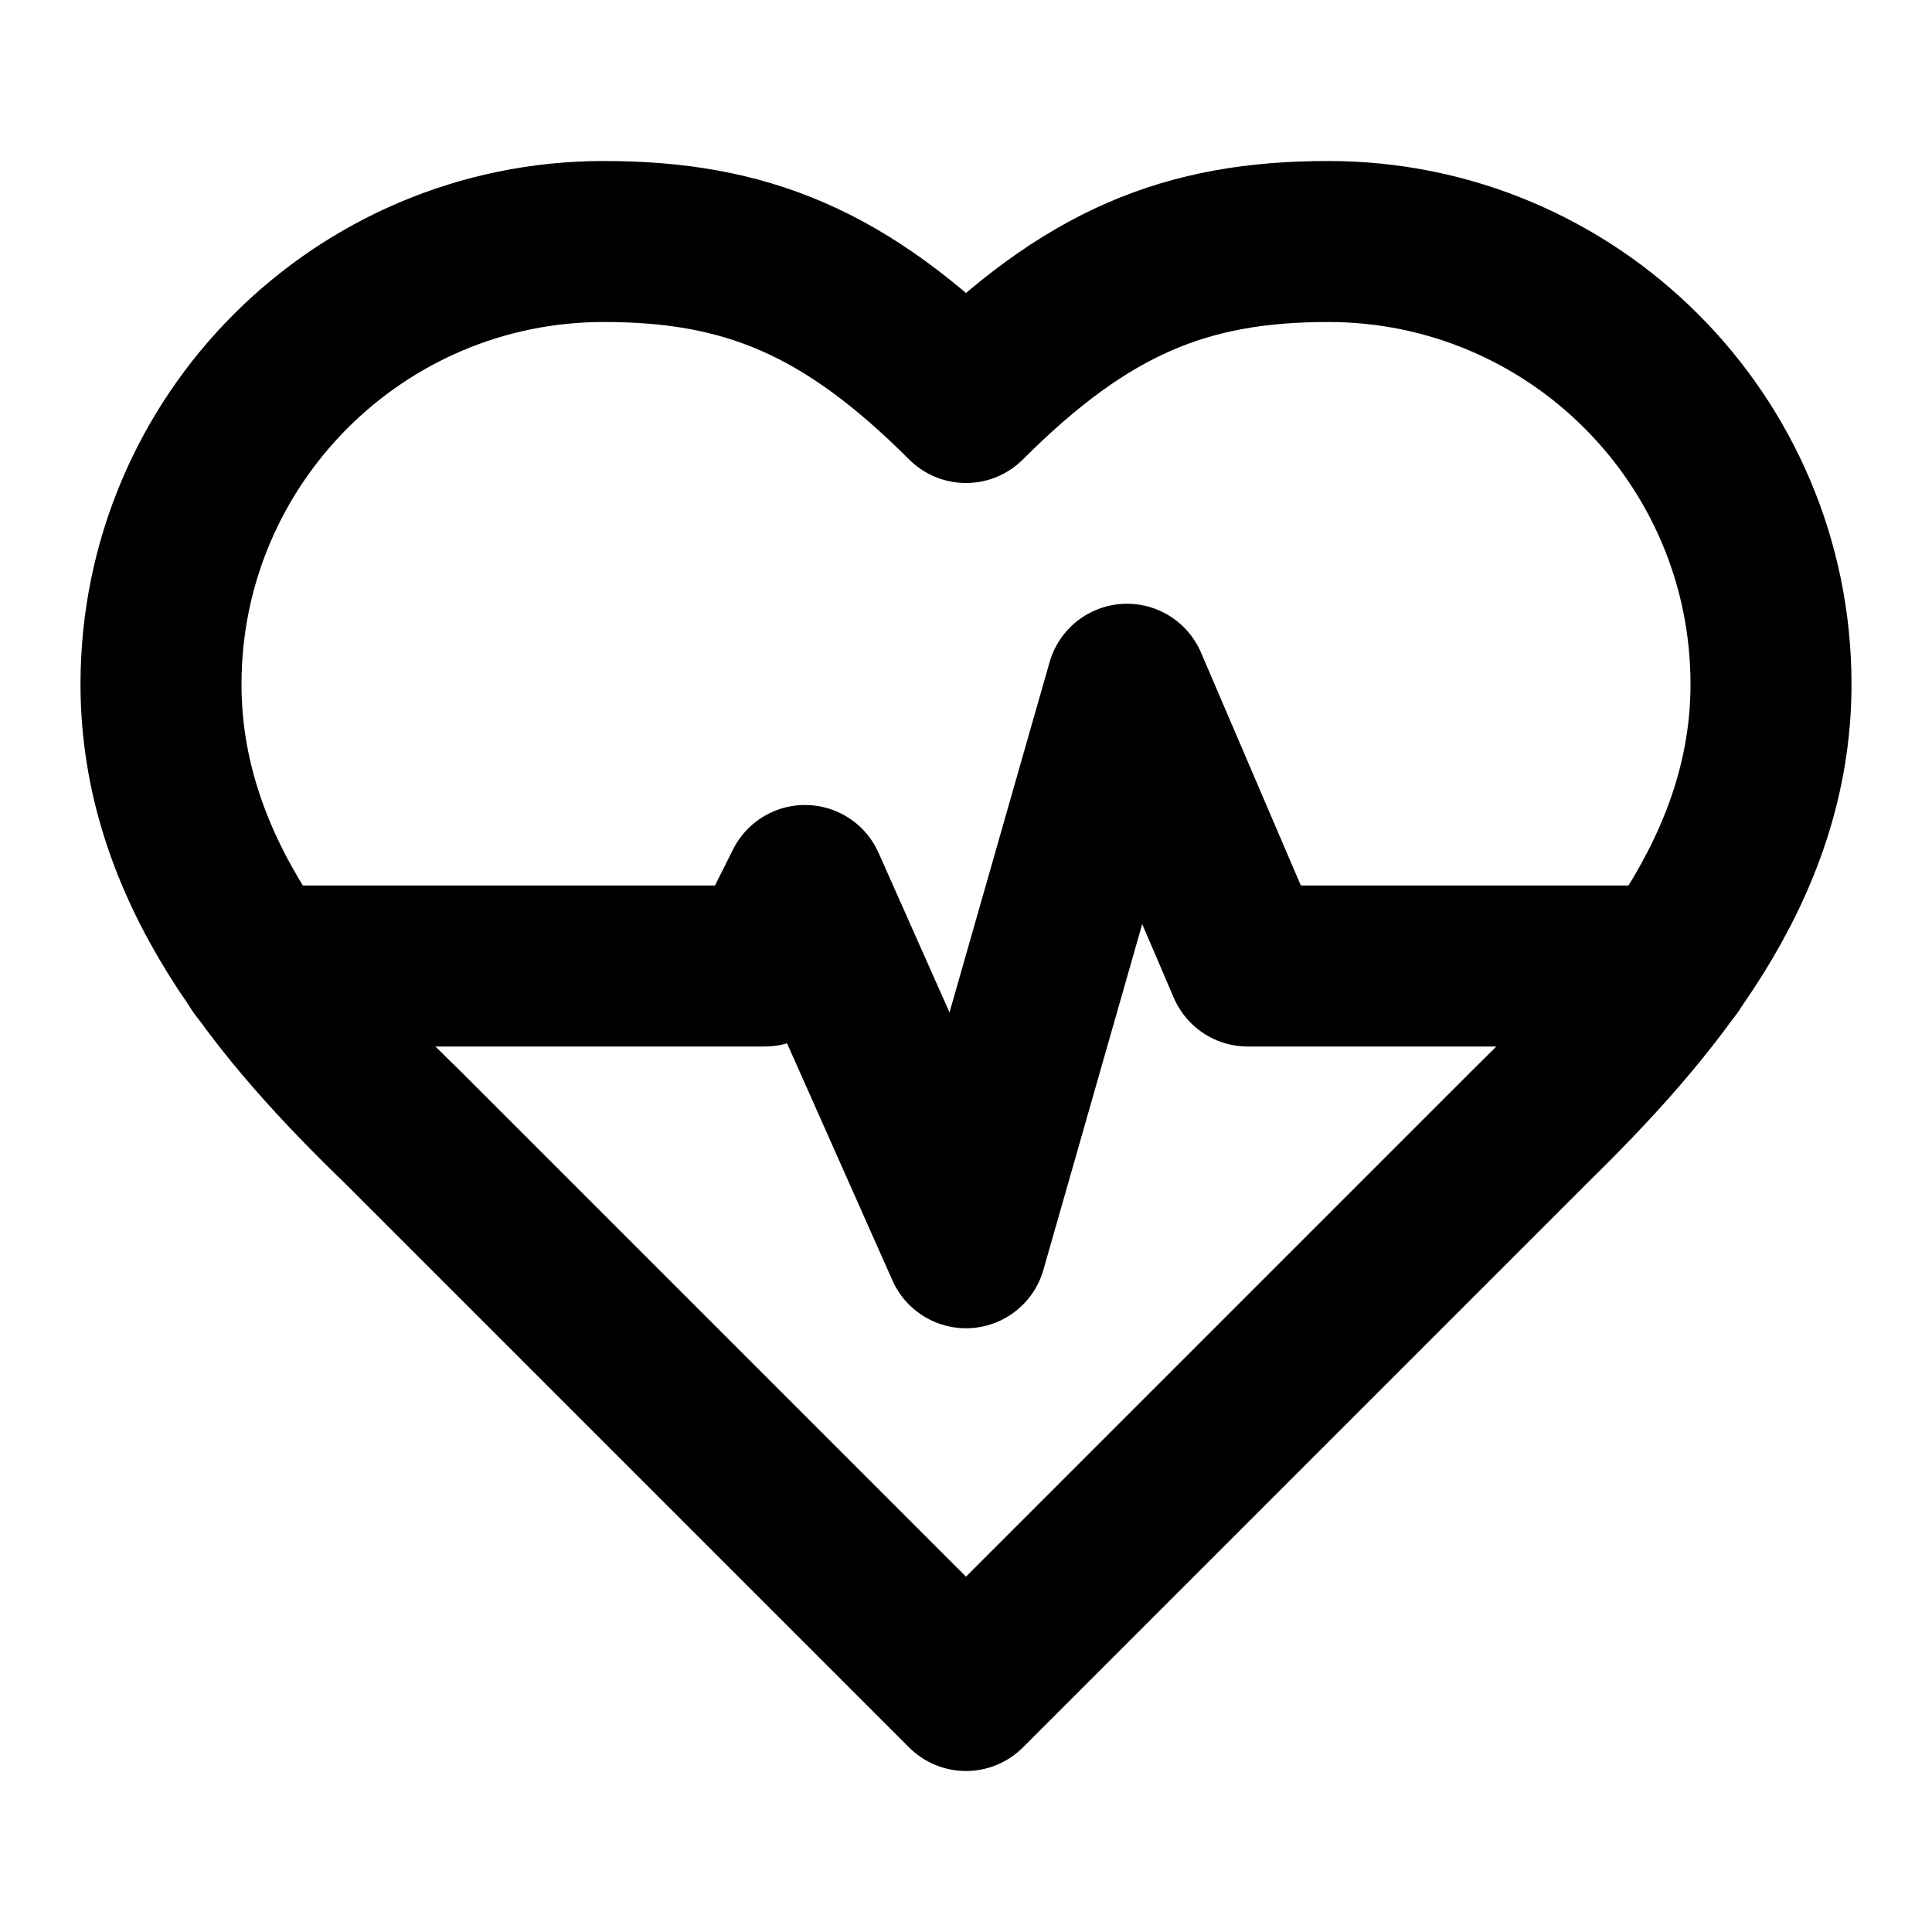
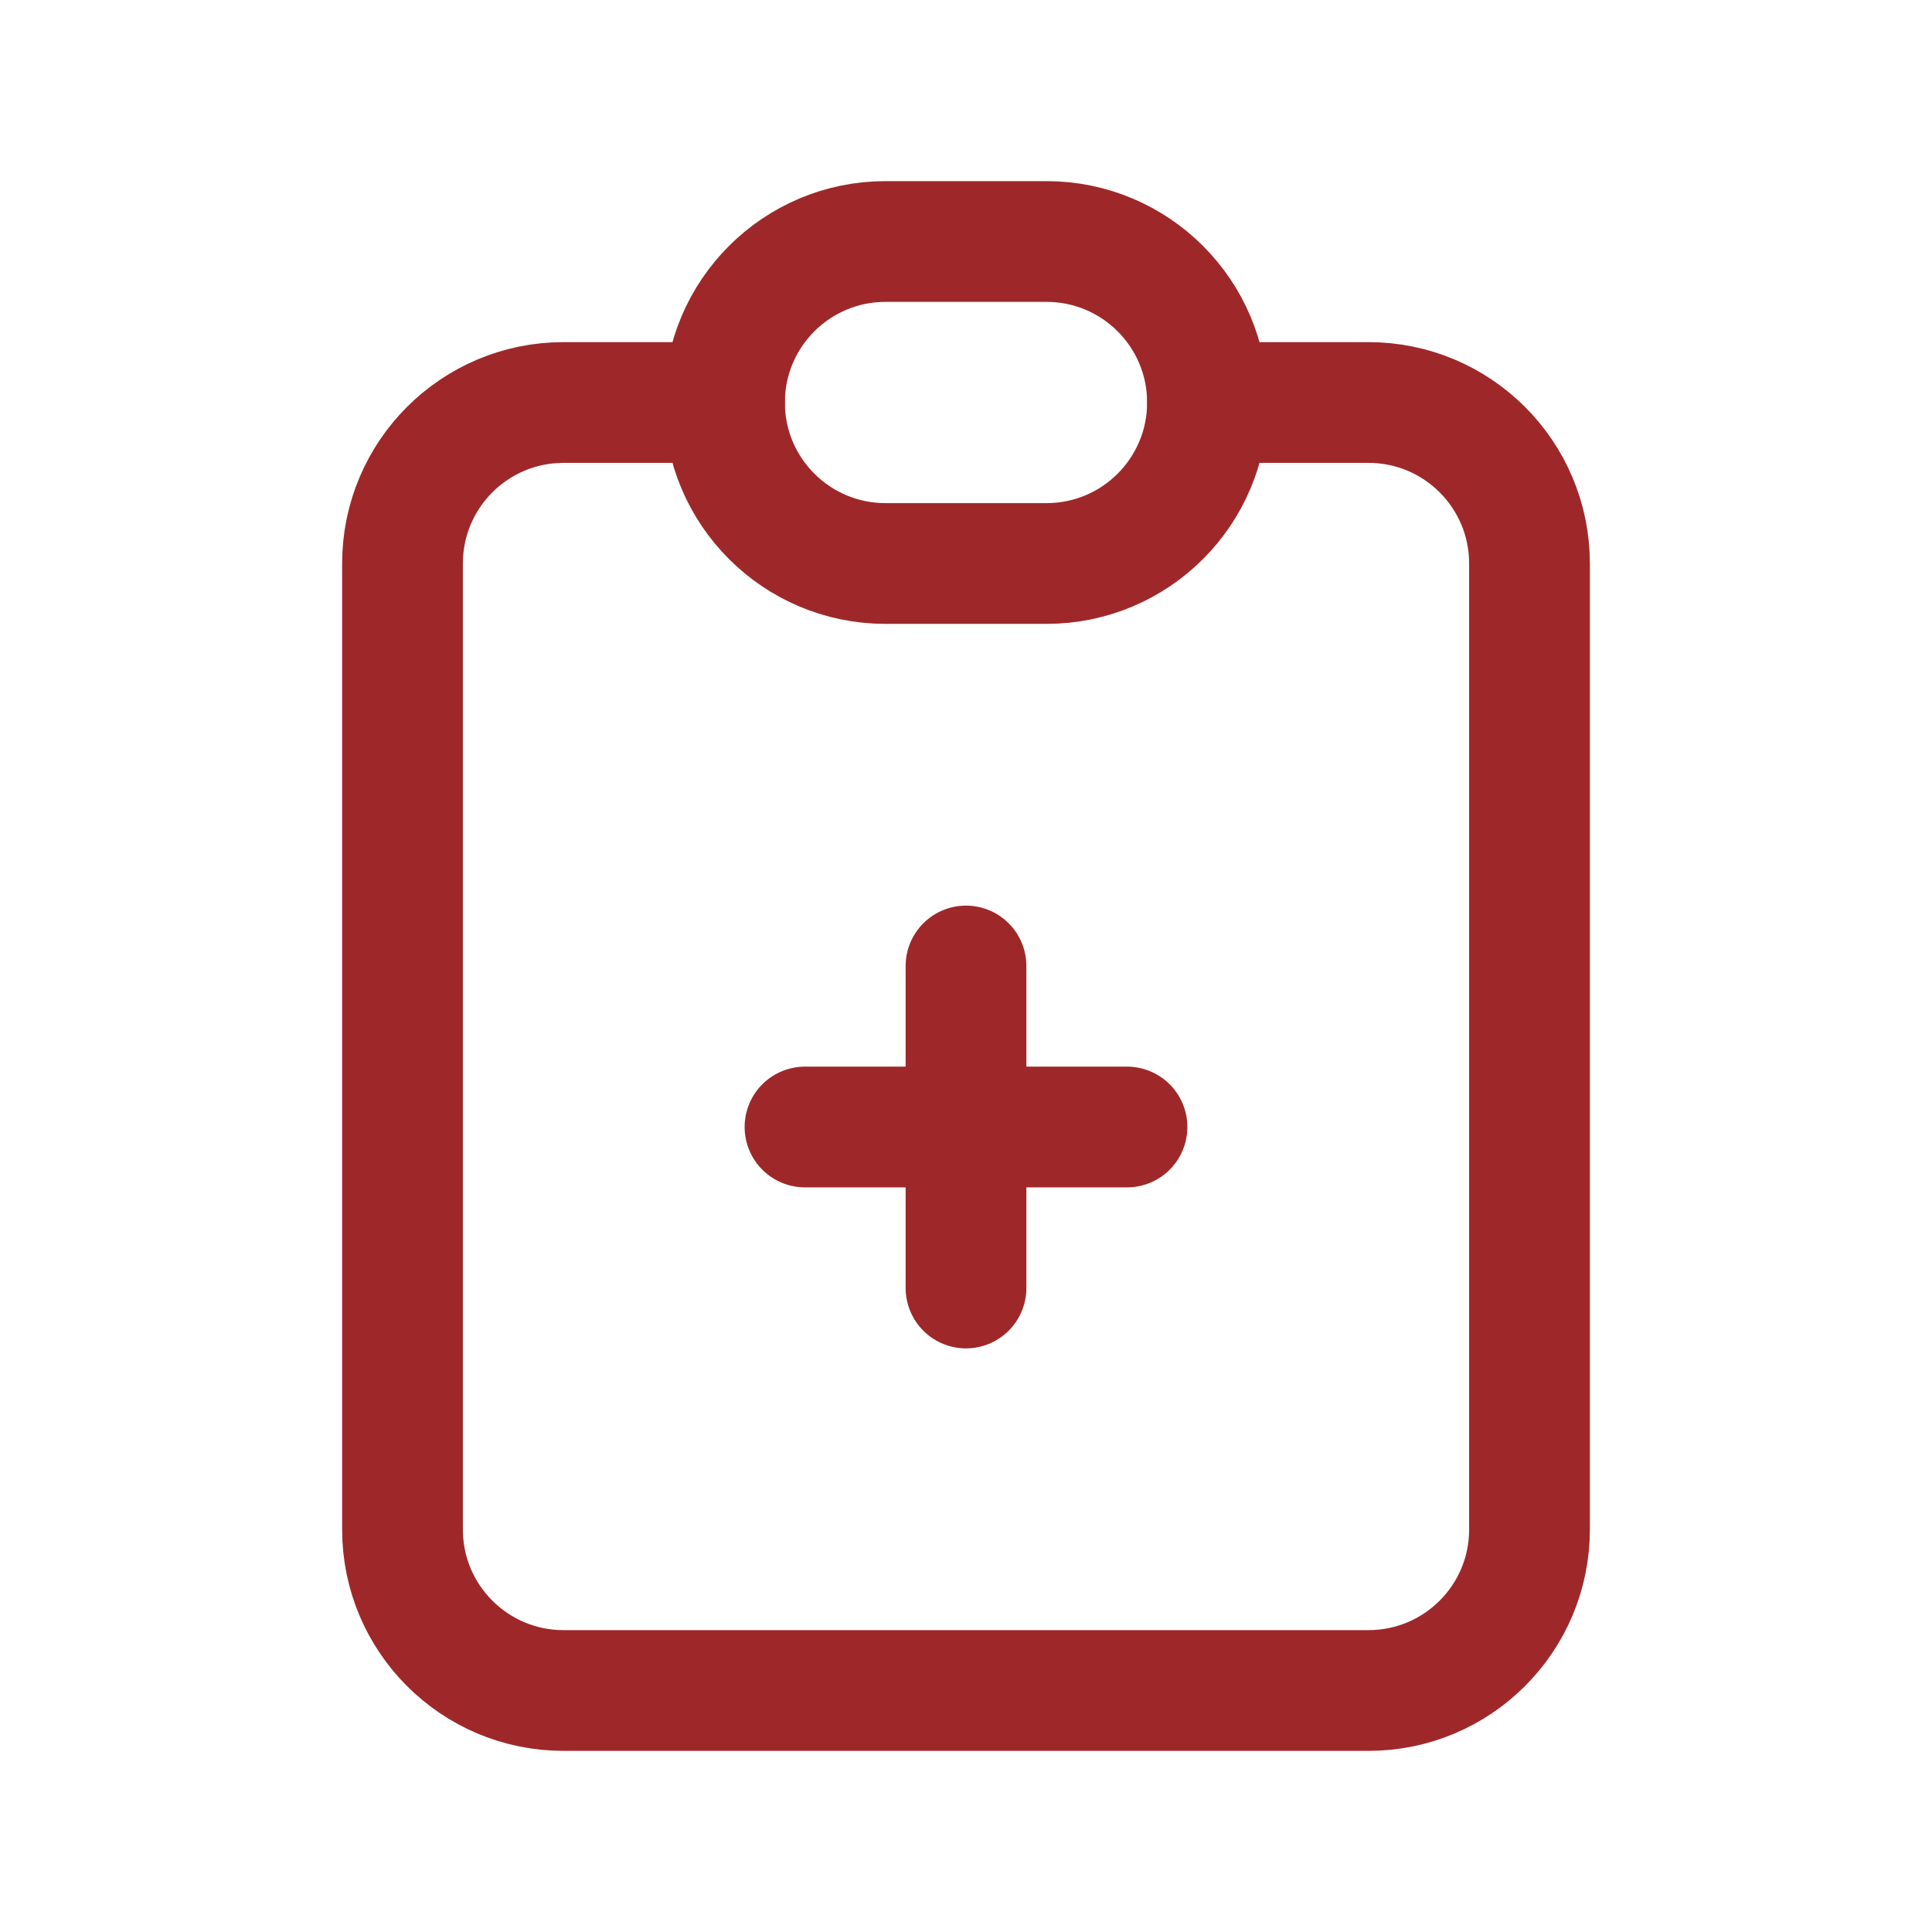
- <svg xmlns="http://www.w3.org/2000/svg" width="24" height="24" viewBox="0 0 24 24" fill="none" stroke="currentColor" stroke-width="2" stroke-linecap="round" stroke-linejoin="round" class="lucide lucide-heart-pulse">
-   <path d="M19 14c1.49-1.46 3-3.21 3-5.5A5.5 5.5 0 0 0 16.5 3c-1.76 0-3 .5-4.5 2-1.5-1.5-2.74-2-4.5-2A5.5 5.5 0 0 0 2 8.5c0 2.3 1.5 4.05 3 5.5l7 7Z" />
-   <path d="M3.22 12H9.5l.5-1 2 4.5 2-7 1.5 3.5h5.27" />
+ <svg xmlns="http://www.w3.org/2000/svg" class="icon icon-tabler icon-tabler-report-medical" width="44" height="44" viewBox="0 0 24 24" stroke-width="1.5" stroke="#9E2829" fill="none" stroke-linecap="round" stroke-linejoin="round">
+   <path stroke="none" d="M0 0h24v24H0z" fill="none" />
+   <path d="M9 5h-2a2 2 0 0 0 -2 2v12a2 2 0 0 0 2 2h10a2 2 0 0 0 2 -2v-12a2 2 0 0 0 -2 -2h-2" />
+   <path d="M9 3m0 2a2 2 0 0 1 2 -2h2a2 2 0 0 1 2 2v0a2 2 0 0 1 -2 2h-2a2 2 0 0 1 -2 -2z" />
+   <path d="M10 14l4 0" />
+   <path d="M12 12l0 4" />
</svg>
